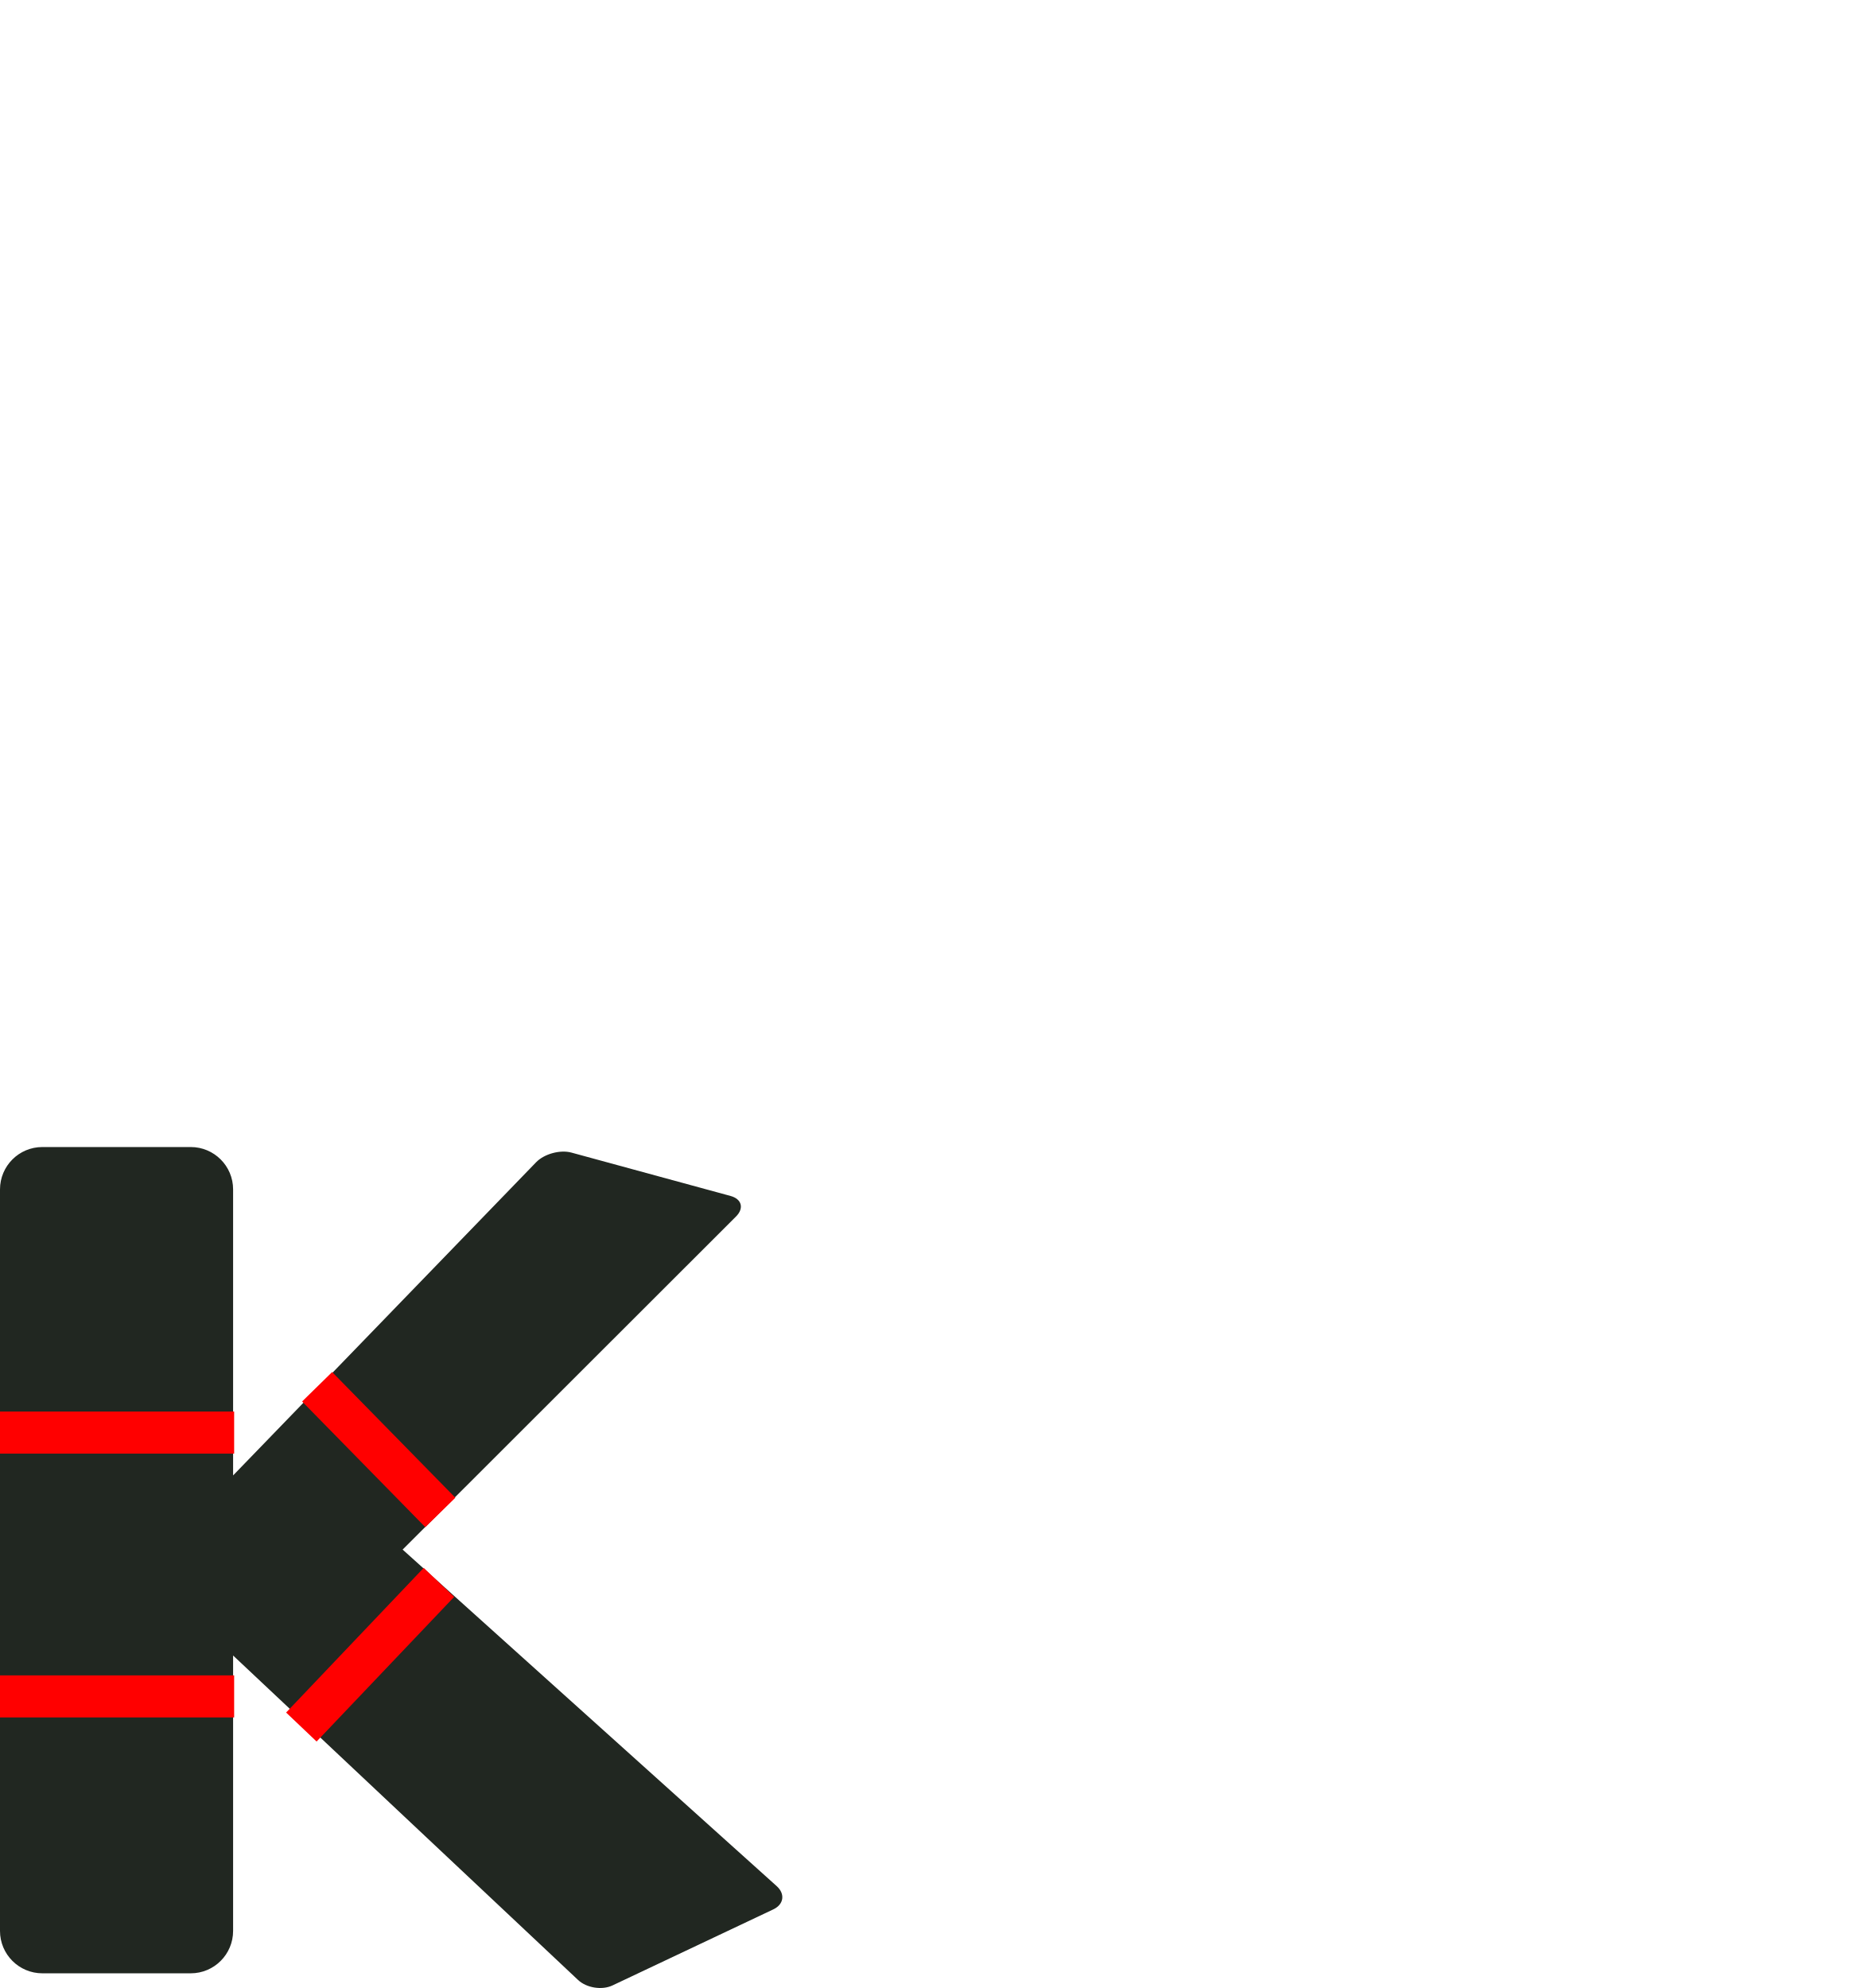
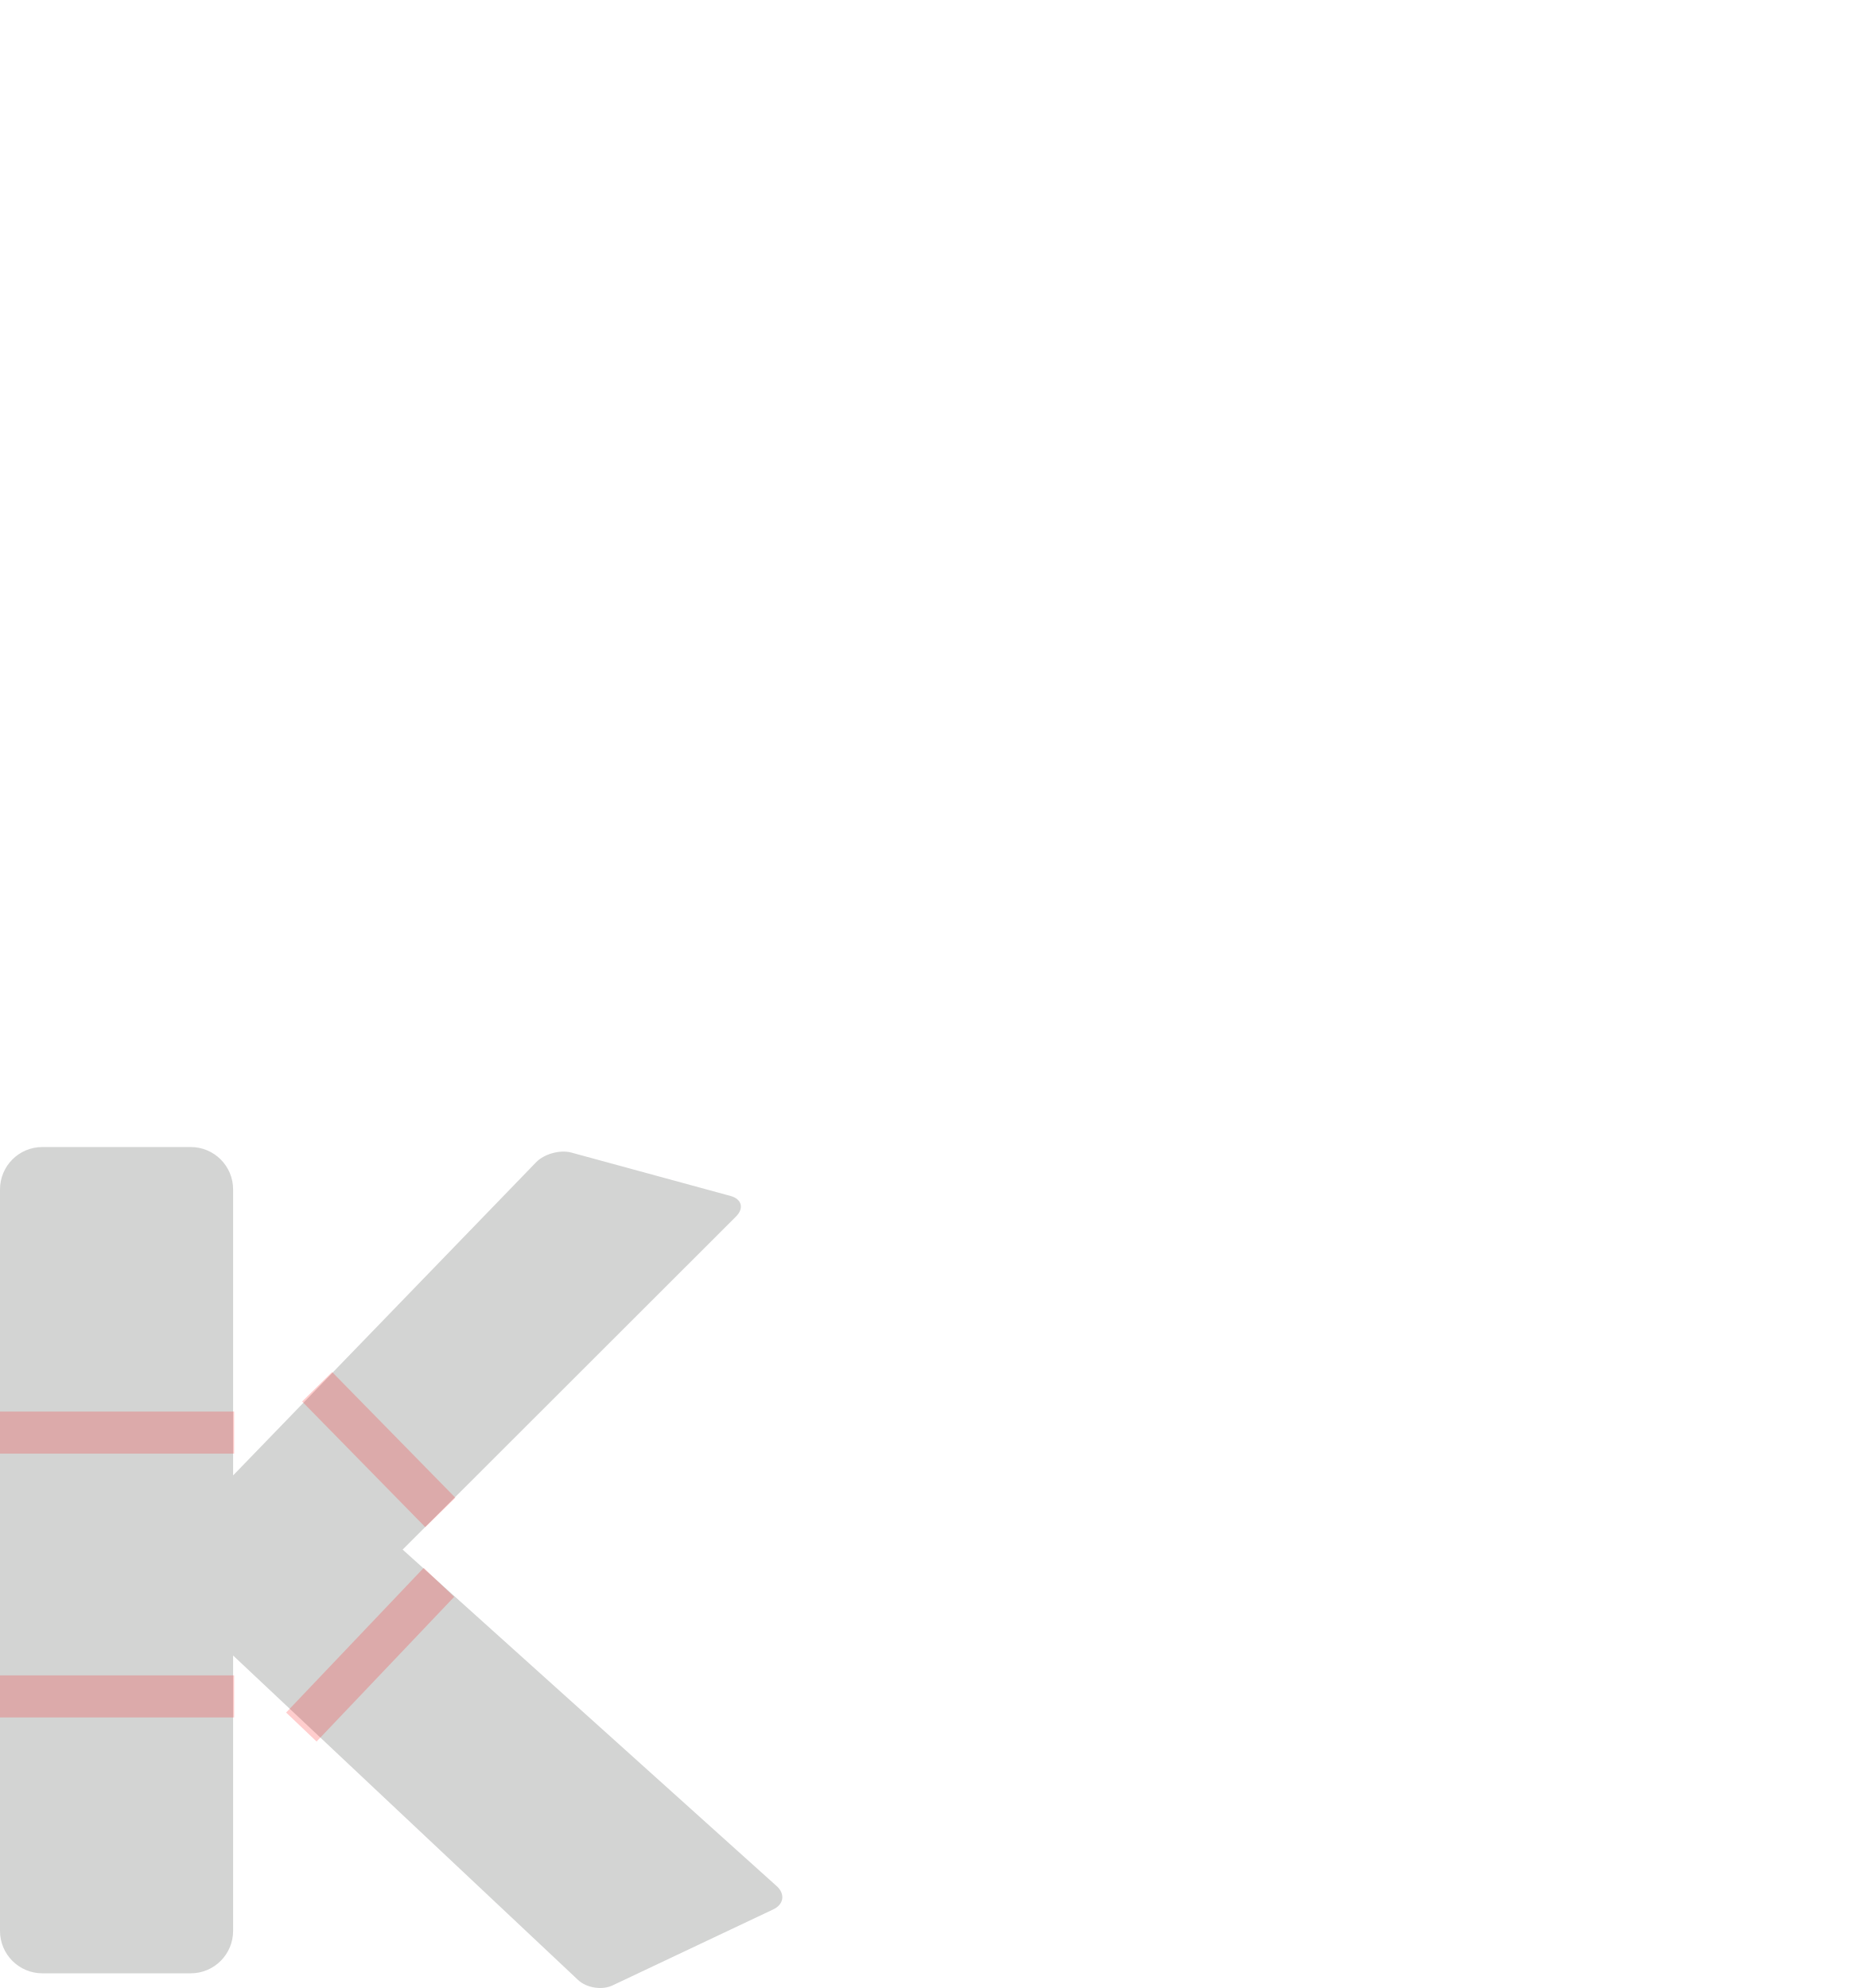
<svg xmlns="http://www.w3.org/2000/svg" version="1.1" id="Ebene_2" x="0px" y="0px" width="626.031" height="670.094" viewBox="0 0 626.031 670.094" enable-background="new 0 0 4856 968" xml:space="preserve">
  <defs id="defs39" />
  <g id="layer1" style="display:inline">
-     <path d="M 261.749,635.762 135.685,522.315 248.034,410.046 c 2.778,-2.774 1.949,-5.891 -1.843,-6.924 L 192.567,388.503 c -3.792,-1.032 -9.137,0.425 -11.88,3.236 l -102.132,105.581 0,-96.408 0,-0.003 c 0,-7.884 -6.395,-14.279 -14.283,-14.279 l -49.989,0 c -7.891,0 -14.283,6.388 -14.283,14.283 l 0,249.947 c 0,7.891 6.392,14.283 14.283,14.283 l 49.989,0 c 7.884,0 14.279,-6.392 14.283,-14.283 l 0,-92.838 116.227,109.345 c 2.845,2.699 8.079,3.543 11.632,1.86 l 54.189,-25.634 c 3.548,-1.677 4.066,-5.203 1.146,-7.83" id="path22" style="fill:#212721" />
+     <path d="M 261.749,635.762 135.685,522.315 248.034,410.046 c 2.778,-2.774 1.949,-5.891 -1.843,-6.924 L 192.567,388.503 c -3.792,-1.032 -9.137,0.425 -11.88,3.236 l -102.132,105.581 0,-96.408 0,-0.003 c 0,-7.884 -6.395,-14.279 -14.283,-14.279 l -49.989,0 c -7.891,0 -14.283,6.388 -14.283,14.283 l 0,249.947 c 0,7.891 6.392,14.283 14.283,14.283 l 49.989,0 c 7.884,0 14.279,-6.392 14.283,-14.283 l 0,-92.838 116.227,109.345 c 2.845,2.699 8.079,3.543 11.632,1.86 l 54.189,-25.634 c 3.548,-1.677 4.066,-5.203 1.146,-7.83" id="path22" style="fill:#212721;fill-opacity:0.196" />
  </g>
  <g id="layer2" style="display:inline">
-     <path style="fill:#ff0000;fill-opacity:1;stroke:none" d="m 111.929,462.476 41.521,42.363 -10.122,9.921 -41.521,-42.363 z" id="rect3002" />
-     <path style="fill:#ff0000;fill-opacity:1;stroke:none" d="m 96.419,577.247 46.366,-48.762 10.271,9.767 -46.366,48.762 z" id="rect3794" />
-     <path style="color:#000000;fill:#ff0000;fill-opacity:1;fill-rule:nonzero;stroke:none;stroke-width:1;marker:none;visibility:visible;display:inline;overflow:visible;enable-background:accumulate" d="m 2.86255e-6,475.792 78.907,0 0,14.173 -78.907,0 z" id="rect3806" />
-     <path style="color:#000000;fill:#ff0000;fill-opacity:1;fill-rule:nonzero;stroke:none;stroke-width:1;marker:none;visibility:visible;display:inline;overflow:visible;enable-background:accumulate" d="m 2.8856806e-6,564.719 78.907,0 0,14.173 -78.907,0 z" id="rect3844" />
+     <path style="fill:#ff0000;fill-opacity:0.196;stroke:none" d="m 111.929,462.476 41.521,42.363 -10.122,9.921 -41.521,-42.363 z" id="rect3002" />
+     <path style="fill:#ff0000;fill-opacity:0.196;stroke:none" d="m 96.419,577.247 46.366,-48.762 10.271,9.767 -46.366,48.762 z" id="rect3794" />
+     <path style="color:#000000;fill:#ff0000;fill-opacity:0.196;fill-rule:nonzero;stroke:none;stroke-width:1;marker:none;visibility:visible;display:inline;overflow:visible;enable-background:accumulate" d="m 2.86255e-6,475.792 78.907,0 0,14.173 -78.907,0 z" id="rect3806" />
+     <path style="color:#000000;fill:#ff0000;fill-opacity:0.196;fill-rule:nonzero;stroke:none;stroke-width:1;marker:none;visibility:visible;display:inline;overflow:visible;enable-background:accumulate" d="m 2.8856806e-6,564.719 78.907,0 0,14.173 -78.907,0 z" id="rect3844" />
  </g>
</svg>
